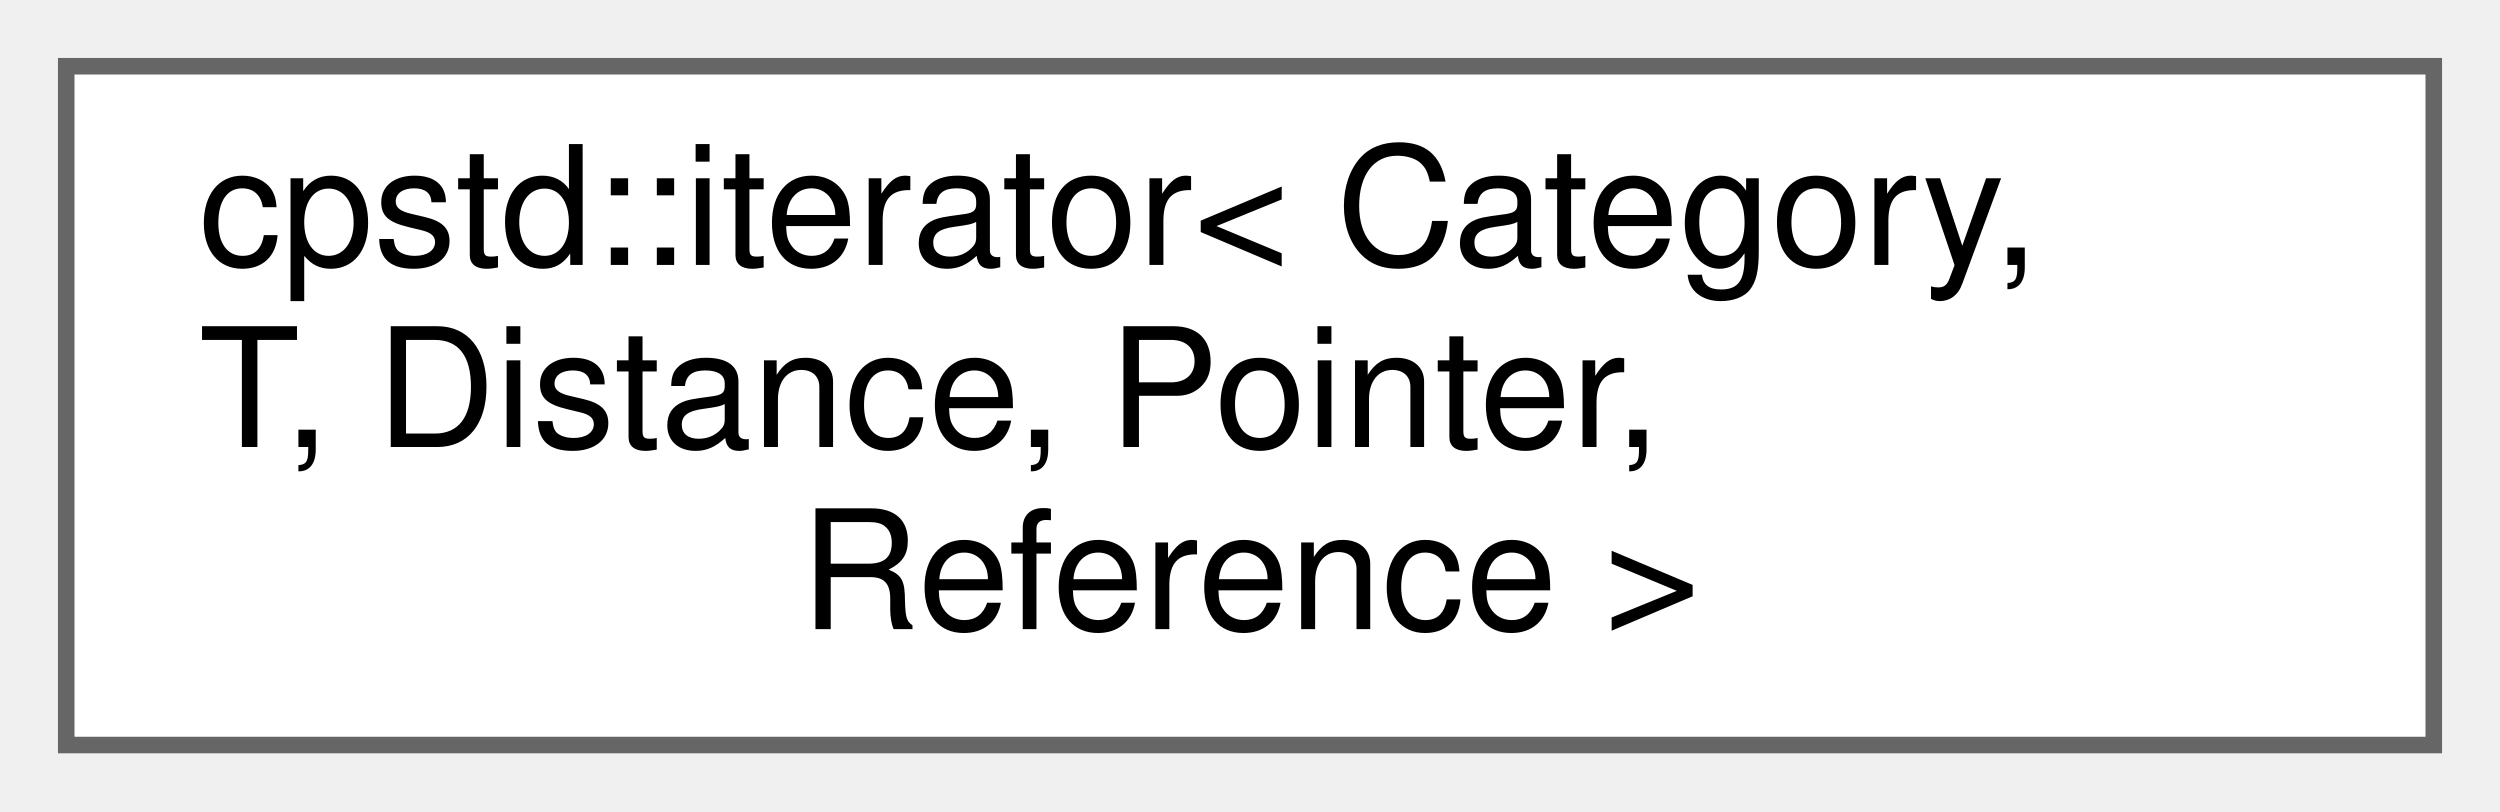
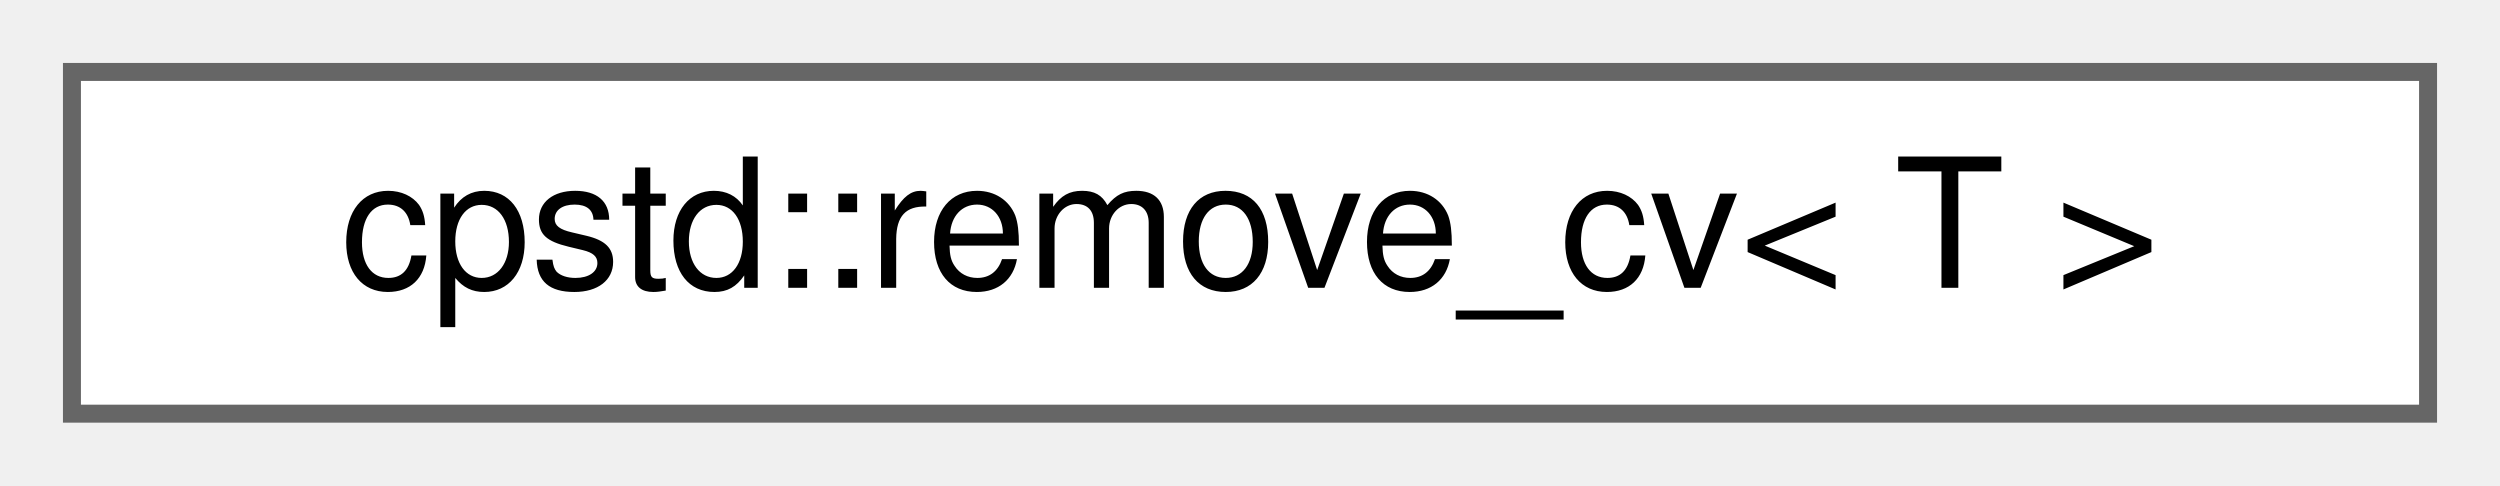
- <svg xmlns="http://www.w3.org/2000/svg" xmlns:xlink="http://www.w3.org/1999/xlink" width="151pt" height="49pt" viewBox="0.00 0.00 151.00 49.00">
-   <g id="graph0" class="graph" transform="scale(1 1) rotate(0) translate(4 45)">
+ <svg xmlns="http://www.w3.org/2000/svg" xmlns:xlink="http://www.w3.org/1999/xlink" width="139pt" height="27pt" viewBox="0.00 0.00 139.00 27.00">
+   <g id="graph0" class="graph" transform="scale(1 1) rotate(0) translate(4 23)">
    <g id="Node000000" class="node">
      <g id="a_Node000000">
-         <a xlink:href="structcpstd_1_1iterator.html" target="_top" xlink:title="Base class that declares the five iterator member types, like the (C++17-deprecated) std::iterator.">
-           <polygon fill="white" stroke="#666666" points="143,-41 0,-41 0,0 143,0 143,-41" />
-           <text text-anchor="start" x="8" y="-29" font-family="Helvetica,sans-Serif" font-size="10.00">cpstd::iterator&lt; Category,</text>
-           <text text-anchor="start" x="8" y="-18" font-family="Helvetica,sans-Serif" font-size="10.00"> T, Distance, Pointer,</text>
-           <text text-anchor="middle" x="71.5" y="-7" font-family="Helvetica,sans-Serif" font-size="10.00"> Reference &gt;</text>
+         <a xlink:href="structcpstd_1_1remove__cv.html" target="_top" xlink:title=" ">
+           <polygon fill="white" stroke="#666666" points="131,-19 0,-19 0,0 131,0 131,-19" />
+           <text text-anchor="middle" x="65.5" y="-7" font-family="Helvetica,sans-Serif" font-size="10.00">cpstd::remove_cv&lt; T &gt;</text>
        </a>
      </g>
    </g>
  </g>
</svg>
